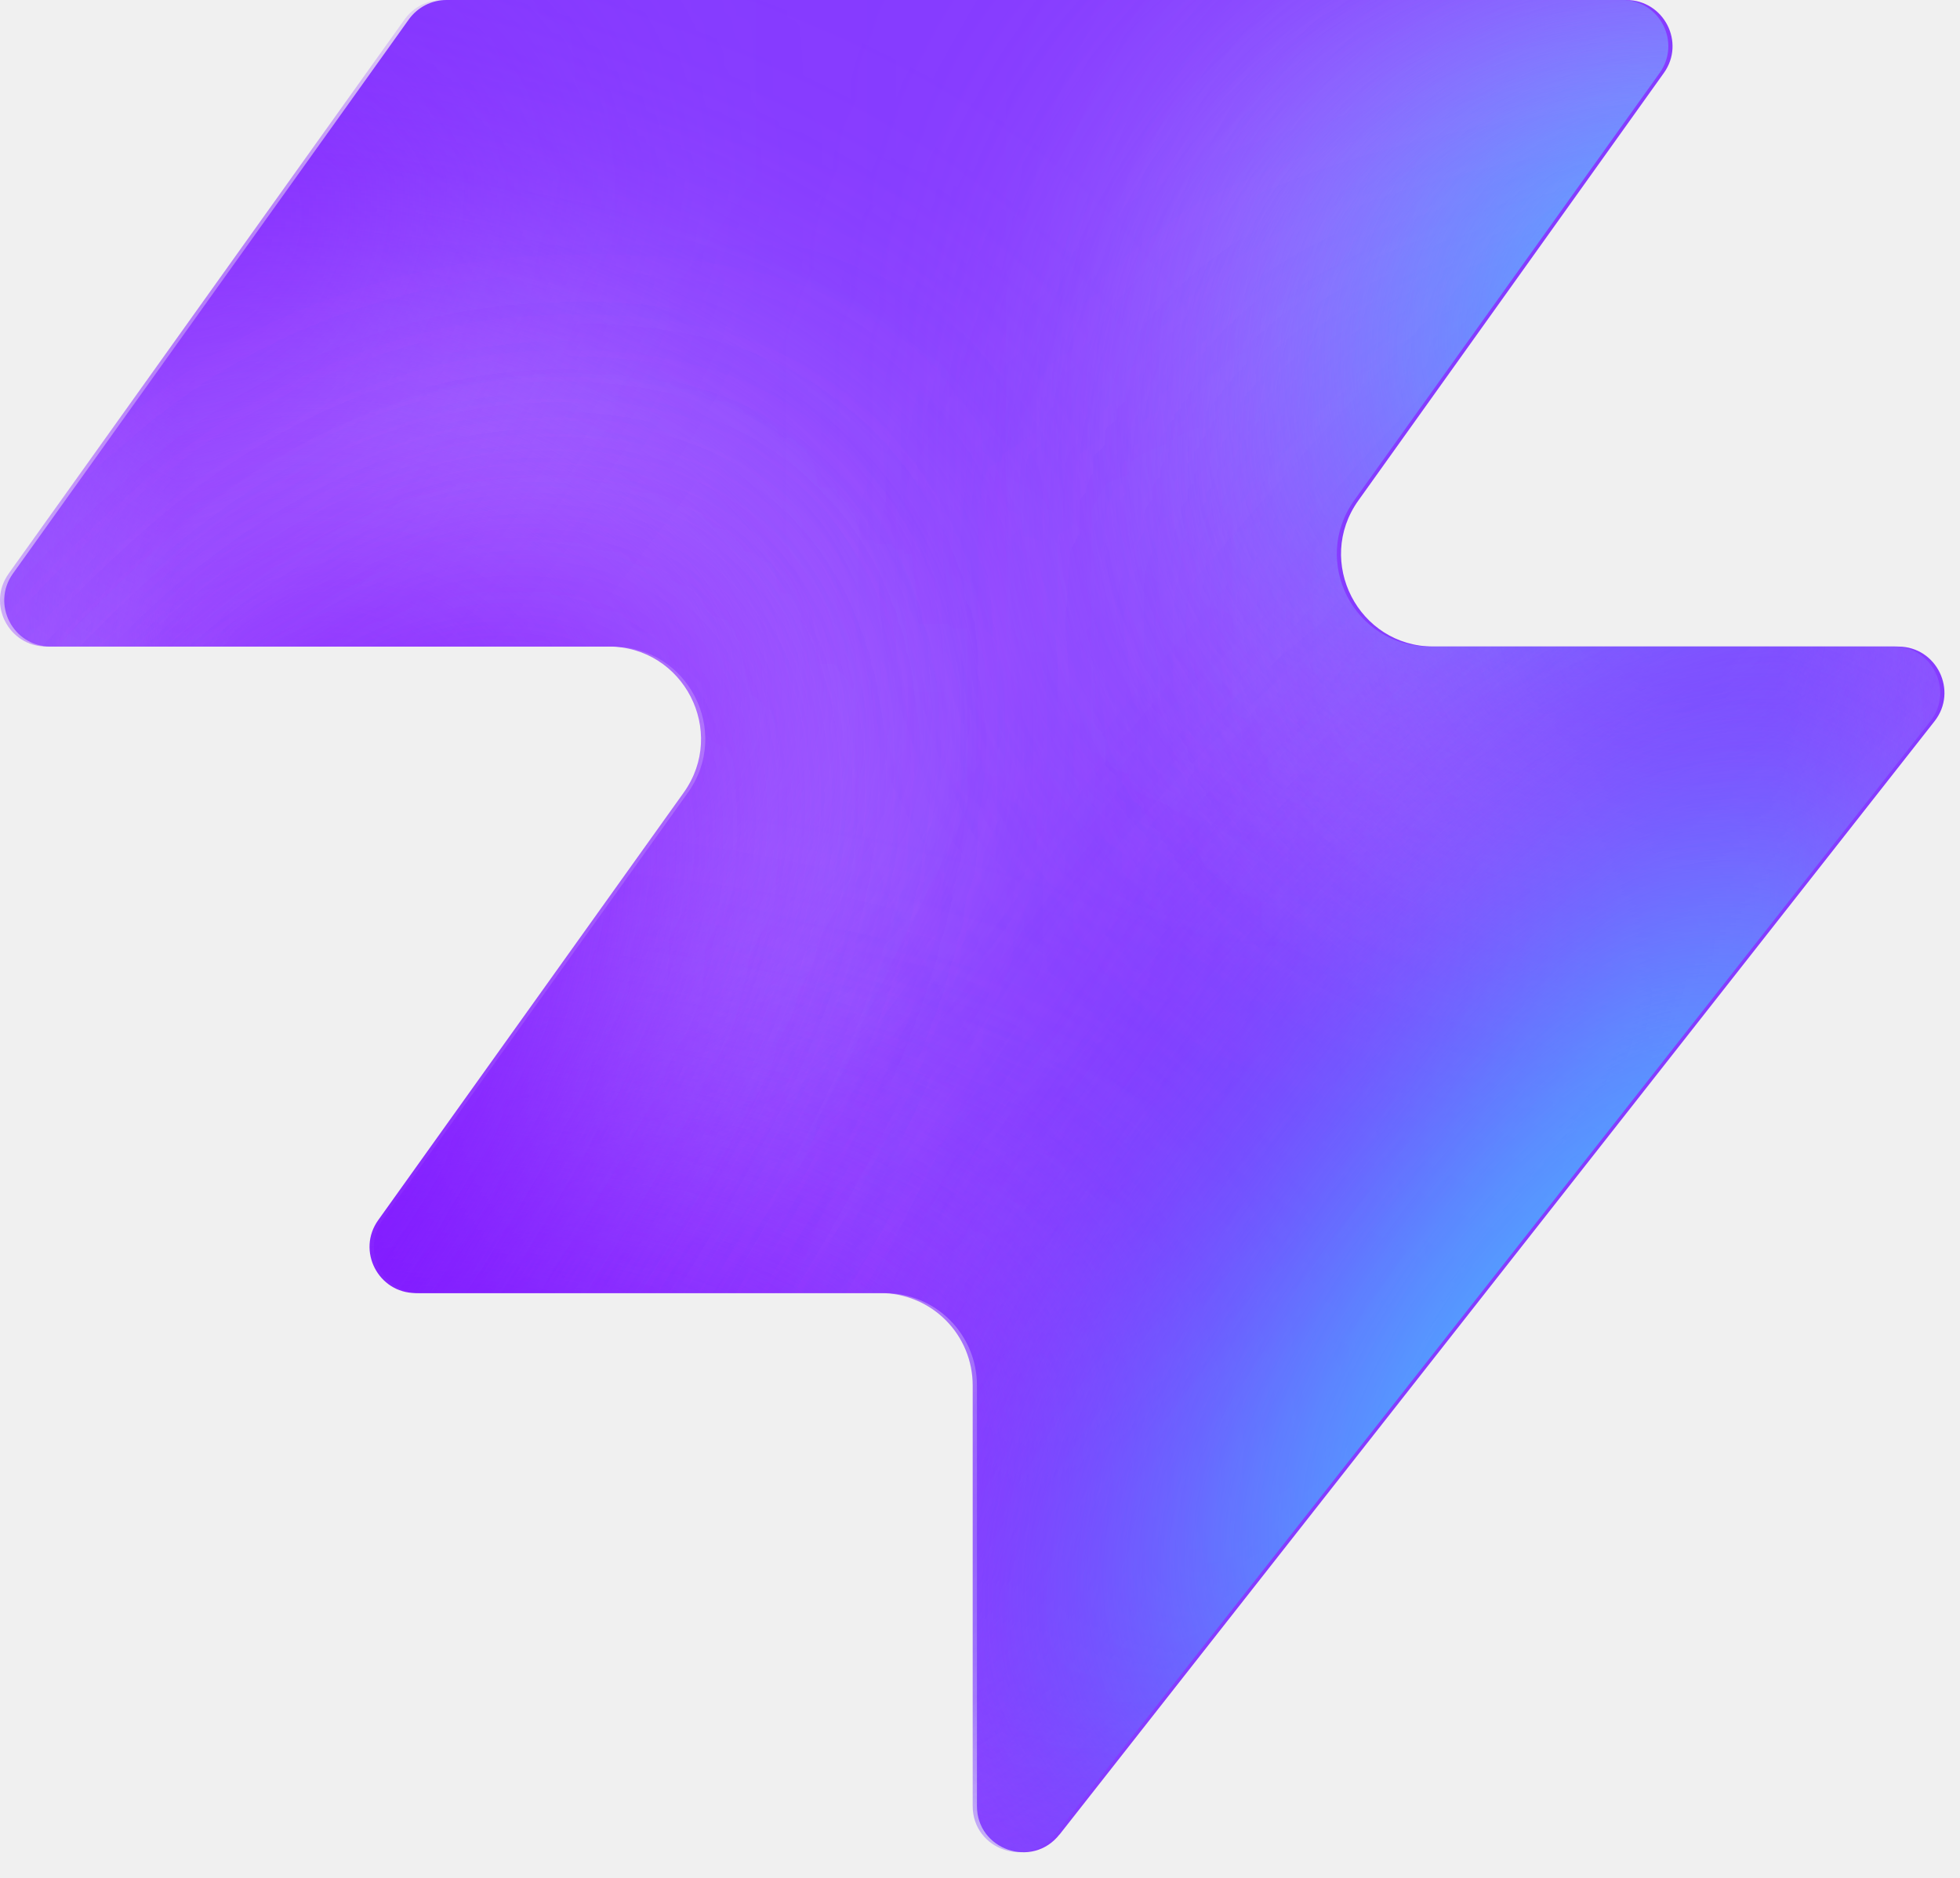
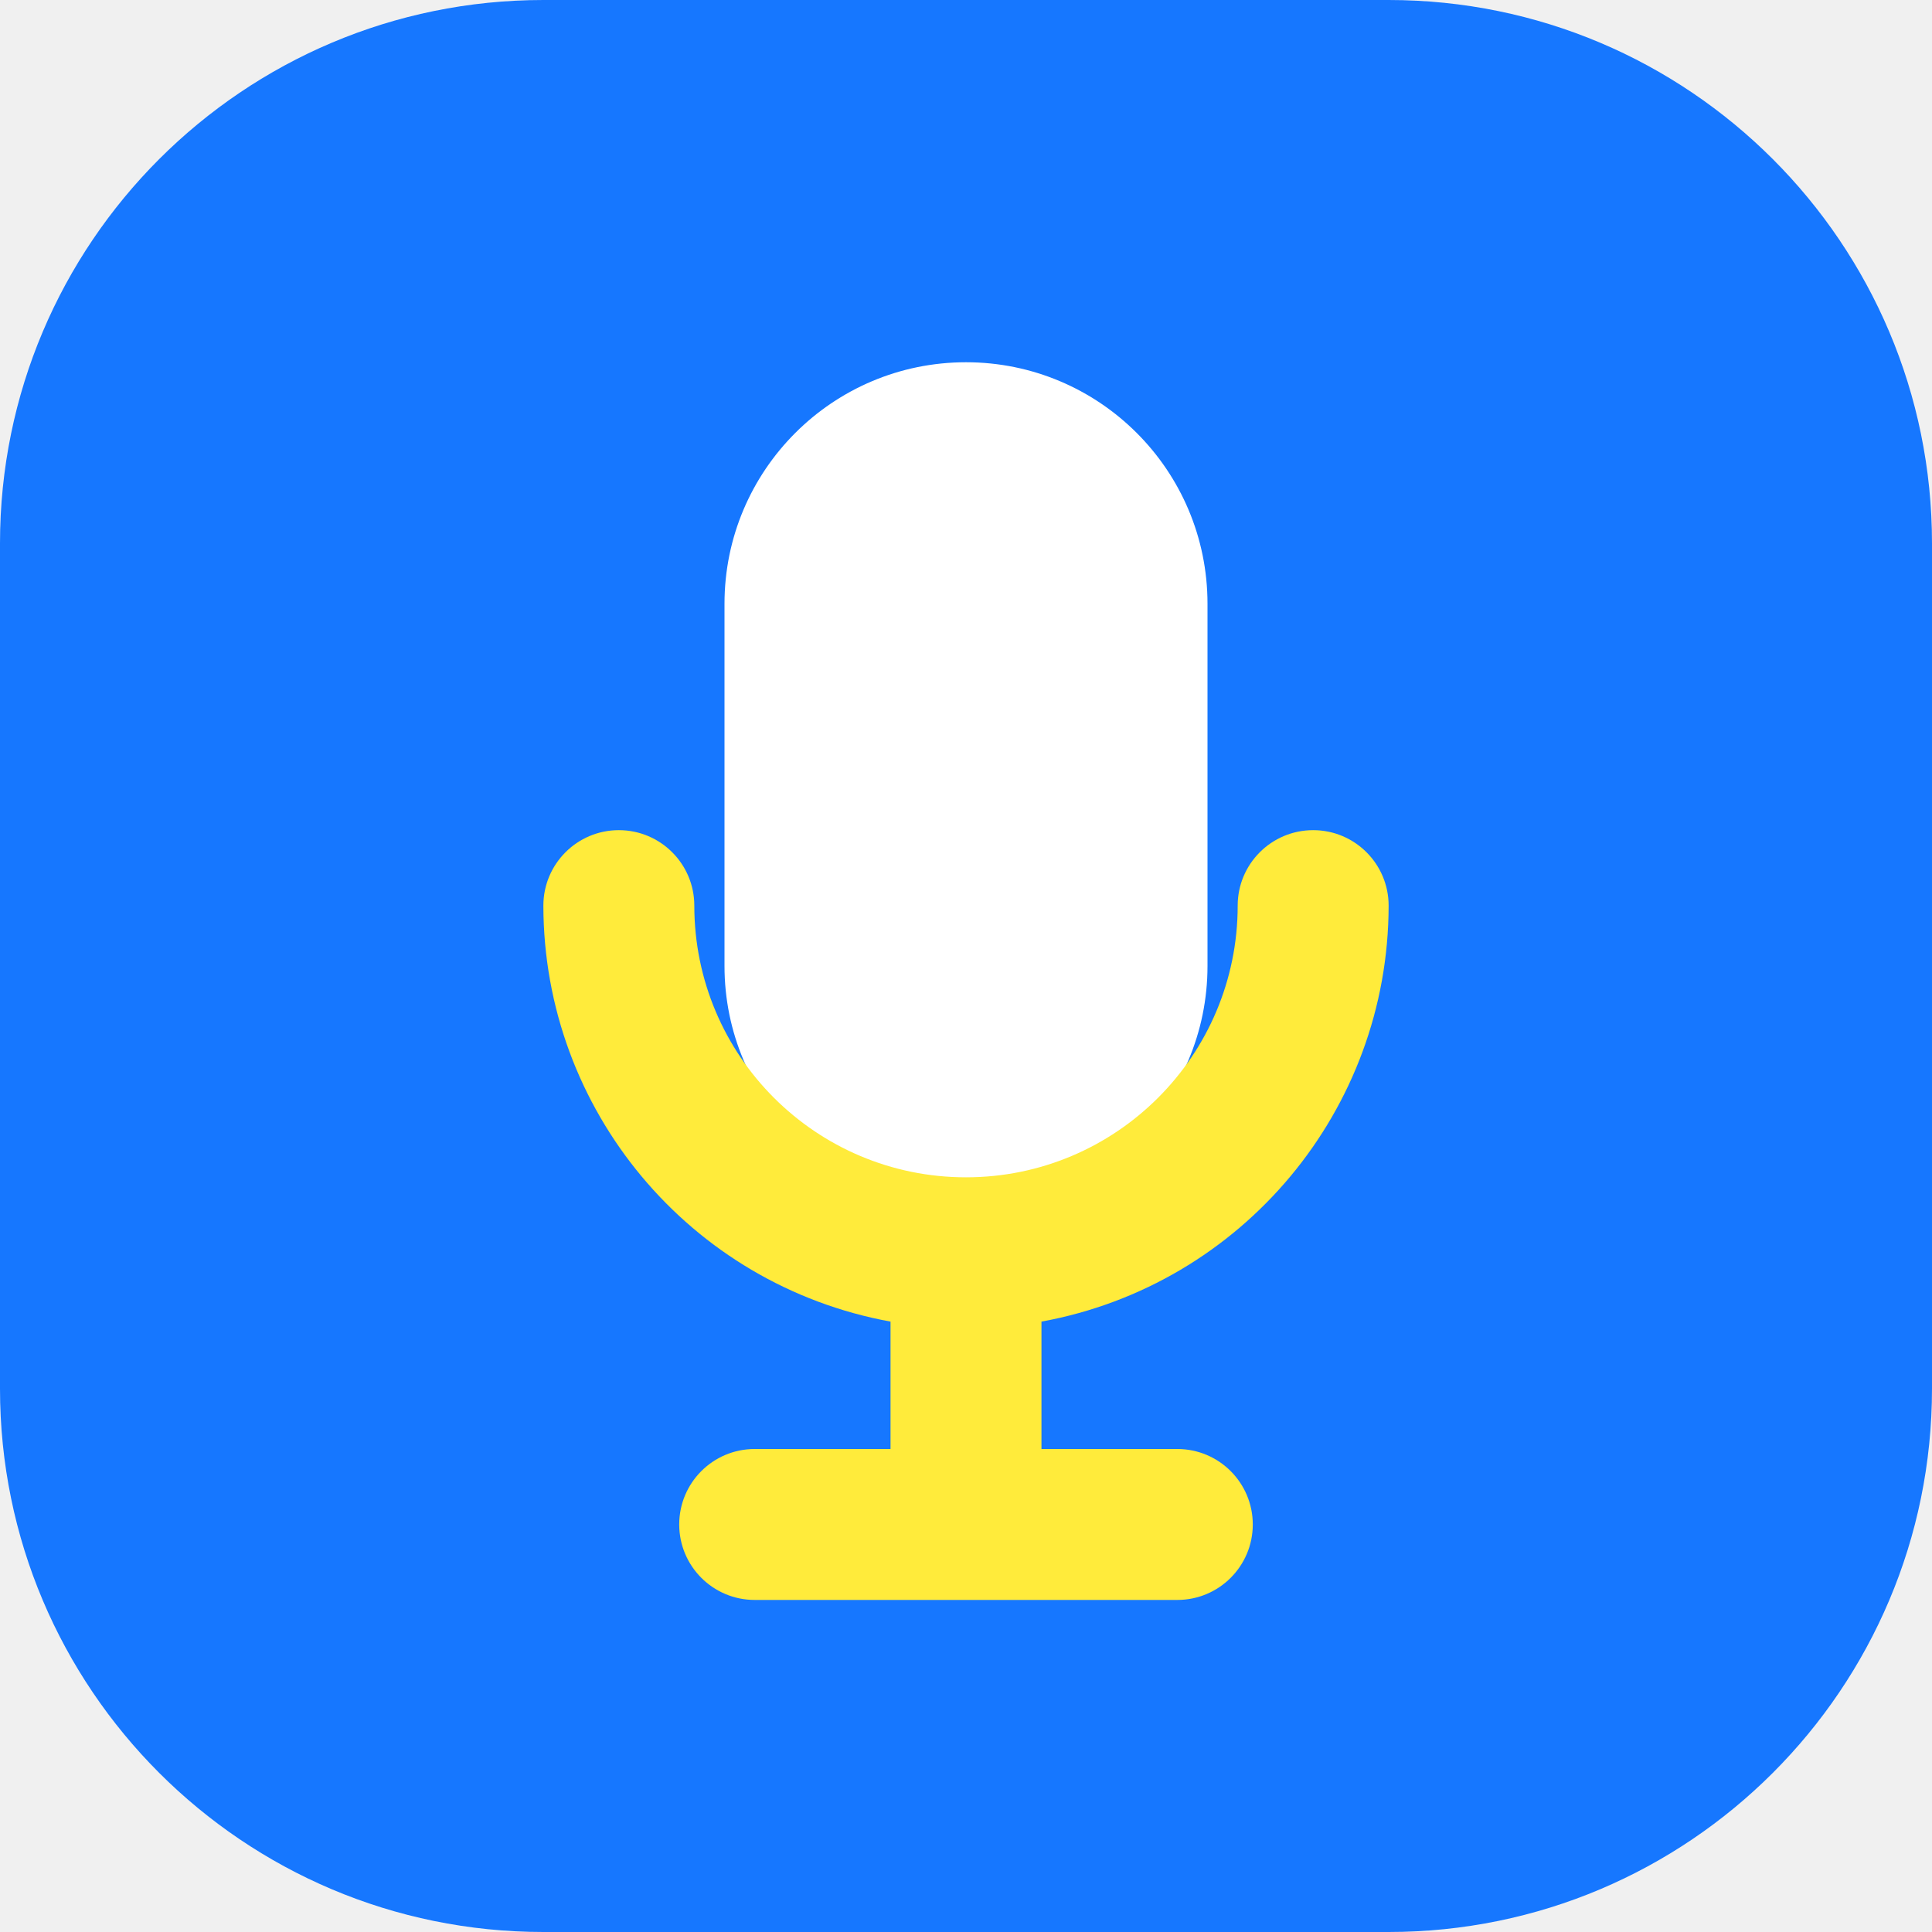
- <svg xmlns="http://www.w3.org/2000/svg" width="48" height="46" fill="none" viewBox="0 0 48 46">
-   <path fill="#863bff" d="M25.946 44.938c-.664.845-2.021.375-2.021-.698V33.937a2.26 2.26 0 0 0-2.262-2.262H10.287c-.92 0-1.456-1.04-.92-1.788l7.48-10.471c1.07-1.497 0-3.578-1.842-3.578H1.237c-.92 0-1.456-1.04-.92-1.788L10.013.474c.214-.297.556-.474.92-.474h28.894c.92 0 1.456 1.04.92 1.788l-7.48 10.471c-1.07 1.498 0 3.579 1.842 3.579h11.377c.943 0 1.473 1.088.89 1.83L25.947 44.94z" style="fill:#863bff;fill:color(display-p3 .525 .23 1);fill-opacity:1" />
-   <mask id="a" width="48" height="46" x="0" y="0" maskUnits="userSpaceOnUse" style="mask-type:alpha">
-     <path fill="#000" d="M25.842 44.938c-.664.844-2.021.375-2.021-.698V33.937a2.26 2.26 0 0 0-2.262-2.262H10.183c-.92 0-1.456-1.04-.92-1.788l7.48-10.471c1.07-1.498 0-3.579-1.842-3.579H1.133c-.92 0-1.456-1.04-.92-1.787L9.91.473c.214-.297.556-.474.92-.474h28.894c.92 0 1.456 1.04.92 1.788l-7.48 10.471c-1.07 1.498 0 3.578 1.842 3.578h11.377c.943 0 1.473 1.088.89 1.832L25.843 44.94z" style="fill:#000;fill-opacity:1" />
-   </mask>
-   <g mask="url(#a)">
-     <g filter="url(#b)">
-       <ellipse cx="5.508" cy="14.704" fill="#ede6ff" rx="5.508" ry="14.704" style="fill:#ede6ff;fill:color(display-p3 .927 .903 1);fill-opacity:1" transform="matrix(.00324 1 1 -.00324 -4.47 31.516)" />
-     </g>
-     <g filter="url(#c)">
-       <ellipse cx="10.399" cy="29.851" fill="#ede6ff" rx="10.399" ry="29.851" style="fill:#ede6ff;fill:color(display-p3 .927 .903 1);fill-opacity:1" transform="matrix(.00324 1 1 -.00324 -39.328 7.883)" />
-     </g>
-     <g filter="url(#d)">
-       <ellipse cx="5.508" cy="30.487" fill="#7e14ff" rx="5.508" ry="30.487" style="fill:#7e14ff;fill:color(display-p3 .492 .077 1);fill-opacity:1" transform="rotate(89.814 -25.913 -14.639)scale(1 -1)" />
-     </g>
-     <g filter="url(#e)">
-       <ellipse cx="5.508" cy="30.599" fill="#7e14ff" rx="5.508" ry="30.599" style="fill:#7e14ff;fill:color(display-p3 .492 .077 1);fill-opacity:1" transform="rotate(89.814 -32.644 -3.334)scale(1 -1)" />
-     </g>
-     <g filter="url(#f)">
-       <ellipse cx="5.508" cy="30.599" fill="#7e14ff" rx="5.508" ry="30.599" style="fill:#7e14ff;fill:color(display-p3 .492 .077 1);fill-opacity:1" transform="matrix(.00324 1 1 -.00324 -34.34 30.47)" />
-     </g>
-     <g filter="url(#g)">
-       <ellipse cx="14.072" cy="22.078" fill="#ede6ff" rx="14.072" ry="22.078" style="fill:#ede6ff;fill:color(display-p3 .927 .903 1);fill-opacity:1" transform="rotate(93.35 24.506 48.493)scale(-1 1)" />
-     </g>
-     <g filter="url(#h)">
-       <ellipse cx="3.47" cy="21.501" fill="#7e14ff" rx="3.47" ry="21.501" style="fill:#7e14ff;fill:color(display-p3 .492 .077 1);fill-opacity:1" transform="rotate(89.009 28.708 47.59)scale(-1 1)" />
-     </g>
-     <g filter="url(#i)">
-       <ellipse cx="3.47" cy="21.501" fill="#7e14ff" rx="3.47" ry="21.501" style="fill:#7e14ff;fill:color(display-p3 .492 .077 1);fill-opacity:1" transform="rotate(89.009 28.708 47.59)scale(-1 1)" />
-     </g>
-     <g filter="url(#j)">
-       <ellipse cx=".387" cy="8.972" fill="#7e14ff" rx="4.407" ry="29.108" style="fill:#7e14ff;fill:color(display-p3 .492 .077 1);fill-opacity:1" transform="rotate(39.51 .387 8.972)" />
-     </g>
-     <g filter="url(#k)">
-       <ellipse cx="47.523" cy="-6.092" fill="#7e14ff" rx="4.407" ry="29.108" style="fill:#7e14ff;fill:color(display-p3 .492 .077 1);fill-opacity:1" transform="rotate(37.892 47.523 -6.092)" />
-     </g>
-     <g filter="url(#l)">
-       <ellipse cx="41.412" cy="6.333" fill="#47bfff" rx="5.971" ry="9.665" style="fill:#47bfff;fill:color(display-p3 .28 .748 1);fill-opacity:1" transform="rotate(37.892 41.412 6.333)" />
-     </g>
-     <g filter="url(#m)">
-       <ellipse cx="-1.879" cy="38.332" fill="#7e14ff" rx="4.407" ry="29.108" style="fill:#7e14ff;fill:color(display-p3 .492 .077 1);fill-opacity:1" transform="rotate(37.892 -1.88 38.332)" />
-     </g>
-     <g filter="url(#n)">
-       <ellipse cx="-1.879" cy="38.332" fill="#7e14ff" rx="4.407" ry="29.108" style="fill:#7e14ff;fill:color(display-p3 .492 .077 1);fill-opacity:1" transform="rotate(37.892 -1.88 38.332)" />
-     </g>
-     <g filter="url(#o)">
-       <ellipse cx="35.651" cy="29.907" fill="#7e14ff" rx="4.407" ry="29.108" style="fill:#7e14ff;fill:color(display-p3 .492 .077 1);fill-opacity:1" transform="rotate(37.892 35.651 29.907)" />
-     </g>
-     <g filter="url(#p)">
-       <ellipse cx="38.418" cy="32.4" fill="#47bfff" rx="5.971" ry="15.297" style="fill:#47bfff;fill:color(display-p3 .28 .748 1);fill-opacity:1" transform="rotate(37.892 38.418 32.4)" />
-     </g>
-   </g>
-   <defs>
-     <filter id="b" width="60.045" height="41.654" x="-19.77" y="16.149" color-interpolation-filters="sRGB" filterUnits="userSpaceOnUse">
-       <feFlood flood-opacity="0" result="BackgroundImageFix" />
-       <feBlend in="SourceGraphic" in2="BackgroundImageFix" result="shape" />
-       <feGaussianBlur result="effect1_foregroundBlur_2002_17158" stdDeviation="7.659" />
-     </filter>
-     <filter id="c" width="90.34" height="51.437" x="-54.613" y="-7.533" color-interpolation-filters="sRGB" filterUnits="userSpaceOnUse">
-       <feFlood flood-opacity="0" result="BackgroundImageFix" />
-       <feBlend in="SourceGraphic" in2="BackgroundImageFix" result="shape" />
-       <feGaussianBlur result="effect1_foregroundBlur_2002_17158" stdDeviation="7.659" />
-     </filter>
-     <filter id="d" width="79.355" height="29.4" x="-49.64" y="2.03" color-interpolation-filters="sRGB" filterUnits="userSpaceOnUse">
-       <feFlood flood-opacity="0" result="BackgroundImageFix" />
-       <feBlend in="SourceGraphic" in2="BackgroundImageFix" result="shape" />
-       <feGaussianBlur result="effect1_foregroundBlur_2002_17158" stdDeviation="4.596" />
-     </filter>
-     <filter id="e" width="79.579" height="29.4" x="-45.045" y="20.029" color-interpolation-filters="sRGB" filterUnits="userSpaceOnUse">
-       <feFlood flood-opacity="0" result="BackgroundImageFix" />
-       <feBlend in="SourceGraphic" in2="BackgroundImageFix" result="shape" />
-       <feGaussianBlur result="effect1_foregroundBlur_2002_17158" stdDeviation="4.596" />
-     </filter>
-     <filter id="f" width="79.579" height="29.4" x="-43.513" y="21.178" color-interpolation-filters="sRGB" filterUnits="userSpaceOnUse">
-       <feFlood flood-opacity="0" result="BackgroundImageFix" />
-       <feBlend in="SourceGraphic" in2="BackgroundImageFix" result="shape" />
-       <feGaussianBlur result="effect1_foregroundBlur_2002_17158" stdDeviation="4.596" />
-     </filter>
-     <filter id="g" width="74.749" height="58.852" x="15.756" y="-17.901" color-interpolation-filters="sRGB" filterUnits="userSpaceOnUse">
-       <feFlood flood-opacity="0" result="BackgroundImageFix" />
-       <feBlend in="SourceGraphic" in2="BackgroundImageFix" result="shape" />
-       <feGaussianBlur result="effect1_foregroundBlur_2002_17158" stdDeviation="7.659" />
-     </filter>
-     <filter id="h" width="61.377" height="25.362" x="23.548" y="2.284" color-interpolation-filters="sRGB" filterUnits="userSpaceOnUse">
-       <feFlood flood-opacity="0" result="BackgroundImageFix" />
-       <feBlend in="SourceGraphic" in2="BackgroundImageFix" result="shape" />
-       <feGaussianBlur result="effect1_foregroundBlur_2002_17158" stdDeviation="4.596" />
-     </filter>
-     <filter id="i" width="61.377" height="25.362" x="23.548" y="2.284" color-interpolation-filters="sRGB" filterUnits="userSpaceOnUse">
-       <feFlood flood-opacity="0" result="BackgroundImageFix" />
-       <feBlend in="SourceGraphic" in2="BackgroundImageFix" result="shape" />
-       <feGaussianBlur result="effect1_foregroundBlur_2002_17158" stdDeviation="4.596" />
-     </filter>
-     <filter id="j" width="56.045" height="63.649" x="-27.636" y="-22.853" color-interpolation-filters="sRGB" filterUnits="userSpaceOnUse">
-       <feFlood flood-opacity="0" result="BackgroundImageFix" />
-       <feBlend in="SourceGraphic" in2="BackgroundImageFix" result="shape" />
-       <feGaussianBlur result="effect1_foregroundBlur_2002_17158" stdDeviation="4.596" />
-     </filter>
-     <filter id="k" width="54.814" height="64.646" x="20.116" y="-38.415" color-interpolation-filters="sRGB" filterUnits="userSpaceOnUse">
-       <feFlood flood-opacity="0" result="BackgroundImageFix" />
-       <feBlend in="SourceGraphic" in2="BackgroundImageFix" result="shape" />
-       <feGaussianBlur result="effect1_foregroundBlur_2002_17158" stdDeviation="4.596" />
-     </filter>
-     <filter id="l" width="33.541" height="35.313" x="24.641" y="-11.323" color-interpolation-filters="sRGB" filterUnits="userSpaceOnUse">
-       <feFlood flood-opacity="0" result="BackgroundImageFix" />
-       <feBlend in="SourceGraphic" in2="BackgroundImageFix" result="shape" />
-       <feGaussianBlur result="effect1_foregroundBlur_2002_17158" stdDeviation="4.596" />
-     </filter>
-     <filter id="m" width="54.814" height="64.646" x="-29.286" y="6.009" color-interpolation-filters="sRGB" filterUnits="userSpaceOnUse">
-       <feFlood flood-opacity="0" result="BackgroundImageFix" />
-       <feBlend in="SourceGraphic" in2="BackgroundImageFix" result="shape" />
-       <feGaussianBlur result="effect1_foregroundBlur_2002_17158" stdDeviation="4.596" />
-     </filter>
-     <filter id="n" width="54.814" height="64.646" x="-29.286" y="6.009" color-interpolation-filters="sRGB" filterUnits="userSpaceOnUse">
-       <feFlood flood-opacity="0" result="BackgroundImageFix" />
-       <feBlend in="SourceGraphic" in2="BackgroundImageFix" result="shape" />
-       <feGaussianBlur result="effect1_foregroundBlur_2002_17158" stdDeviation="4.596" />
-     </filter>
-     <filter id="o" width="54.814" height="64.646" x="8.244" y="-2.416" color-interpolation-filters="sRGB" filterUnits="userSpaceOnUse">
-       <feFlood flood-opacity="0" result="BackgroundImageFix" />
-       <feBlend in="SourceGraphic" in2="BackgroundImageFix" result="shape" />
-       <feGaussianBlur result="effect1_foregroundBlur_2002_17158" stdDeviation="4.596" />
-     </filter>
-     <filter id="p" width="39.409" height="43.623" x="18.713" y="10.588" color-interpolation-filters="sRGB" filterUnits="userSpaceOnUse">
-       <feFlood flood-opacity="0" result="BackgroundImageFix" />
-       <feBlend in="SourceGraphic" in2="BackgroundImageFix" result="shape" />
-       <feGaussianBlur result="effect1_foregroundBlur_2002_17158" stdDeviation="4.596" />
-     </filter>
-   </defs>
+ <svg xmlns="http://www.w3.org/2000/svg" width="64" height="64" viewBox="0 0 64 64" fill="none">
+   <rect width="64" height="64" rx="18" fill="#1677FF" />
+   <path d="M32 12a8 8 0 0 0-8 8v12a8 8 0 0 0 16 0V20a8 8 0 0 0-8-8Z" fill="#FFFFFF" />
+   <path d="M46 30a2.5 2.5 0 0 0-5 0 9 9 0 0 1-18 0 2.5 2.5 0 0 0-5 0 14.02 14.02 0 0 0 11.5 13.78V48H25a2.5 2.5 0 0 0 0 5h14a2.5 2.5 0 0 0 0-5h-4.5v-4.22A14.02 14.02 0 0 0 46 30Z" fill="#FFEB3B" />
</svg>
